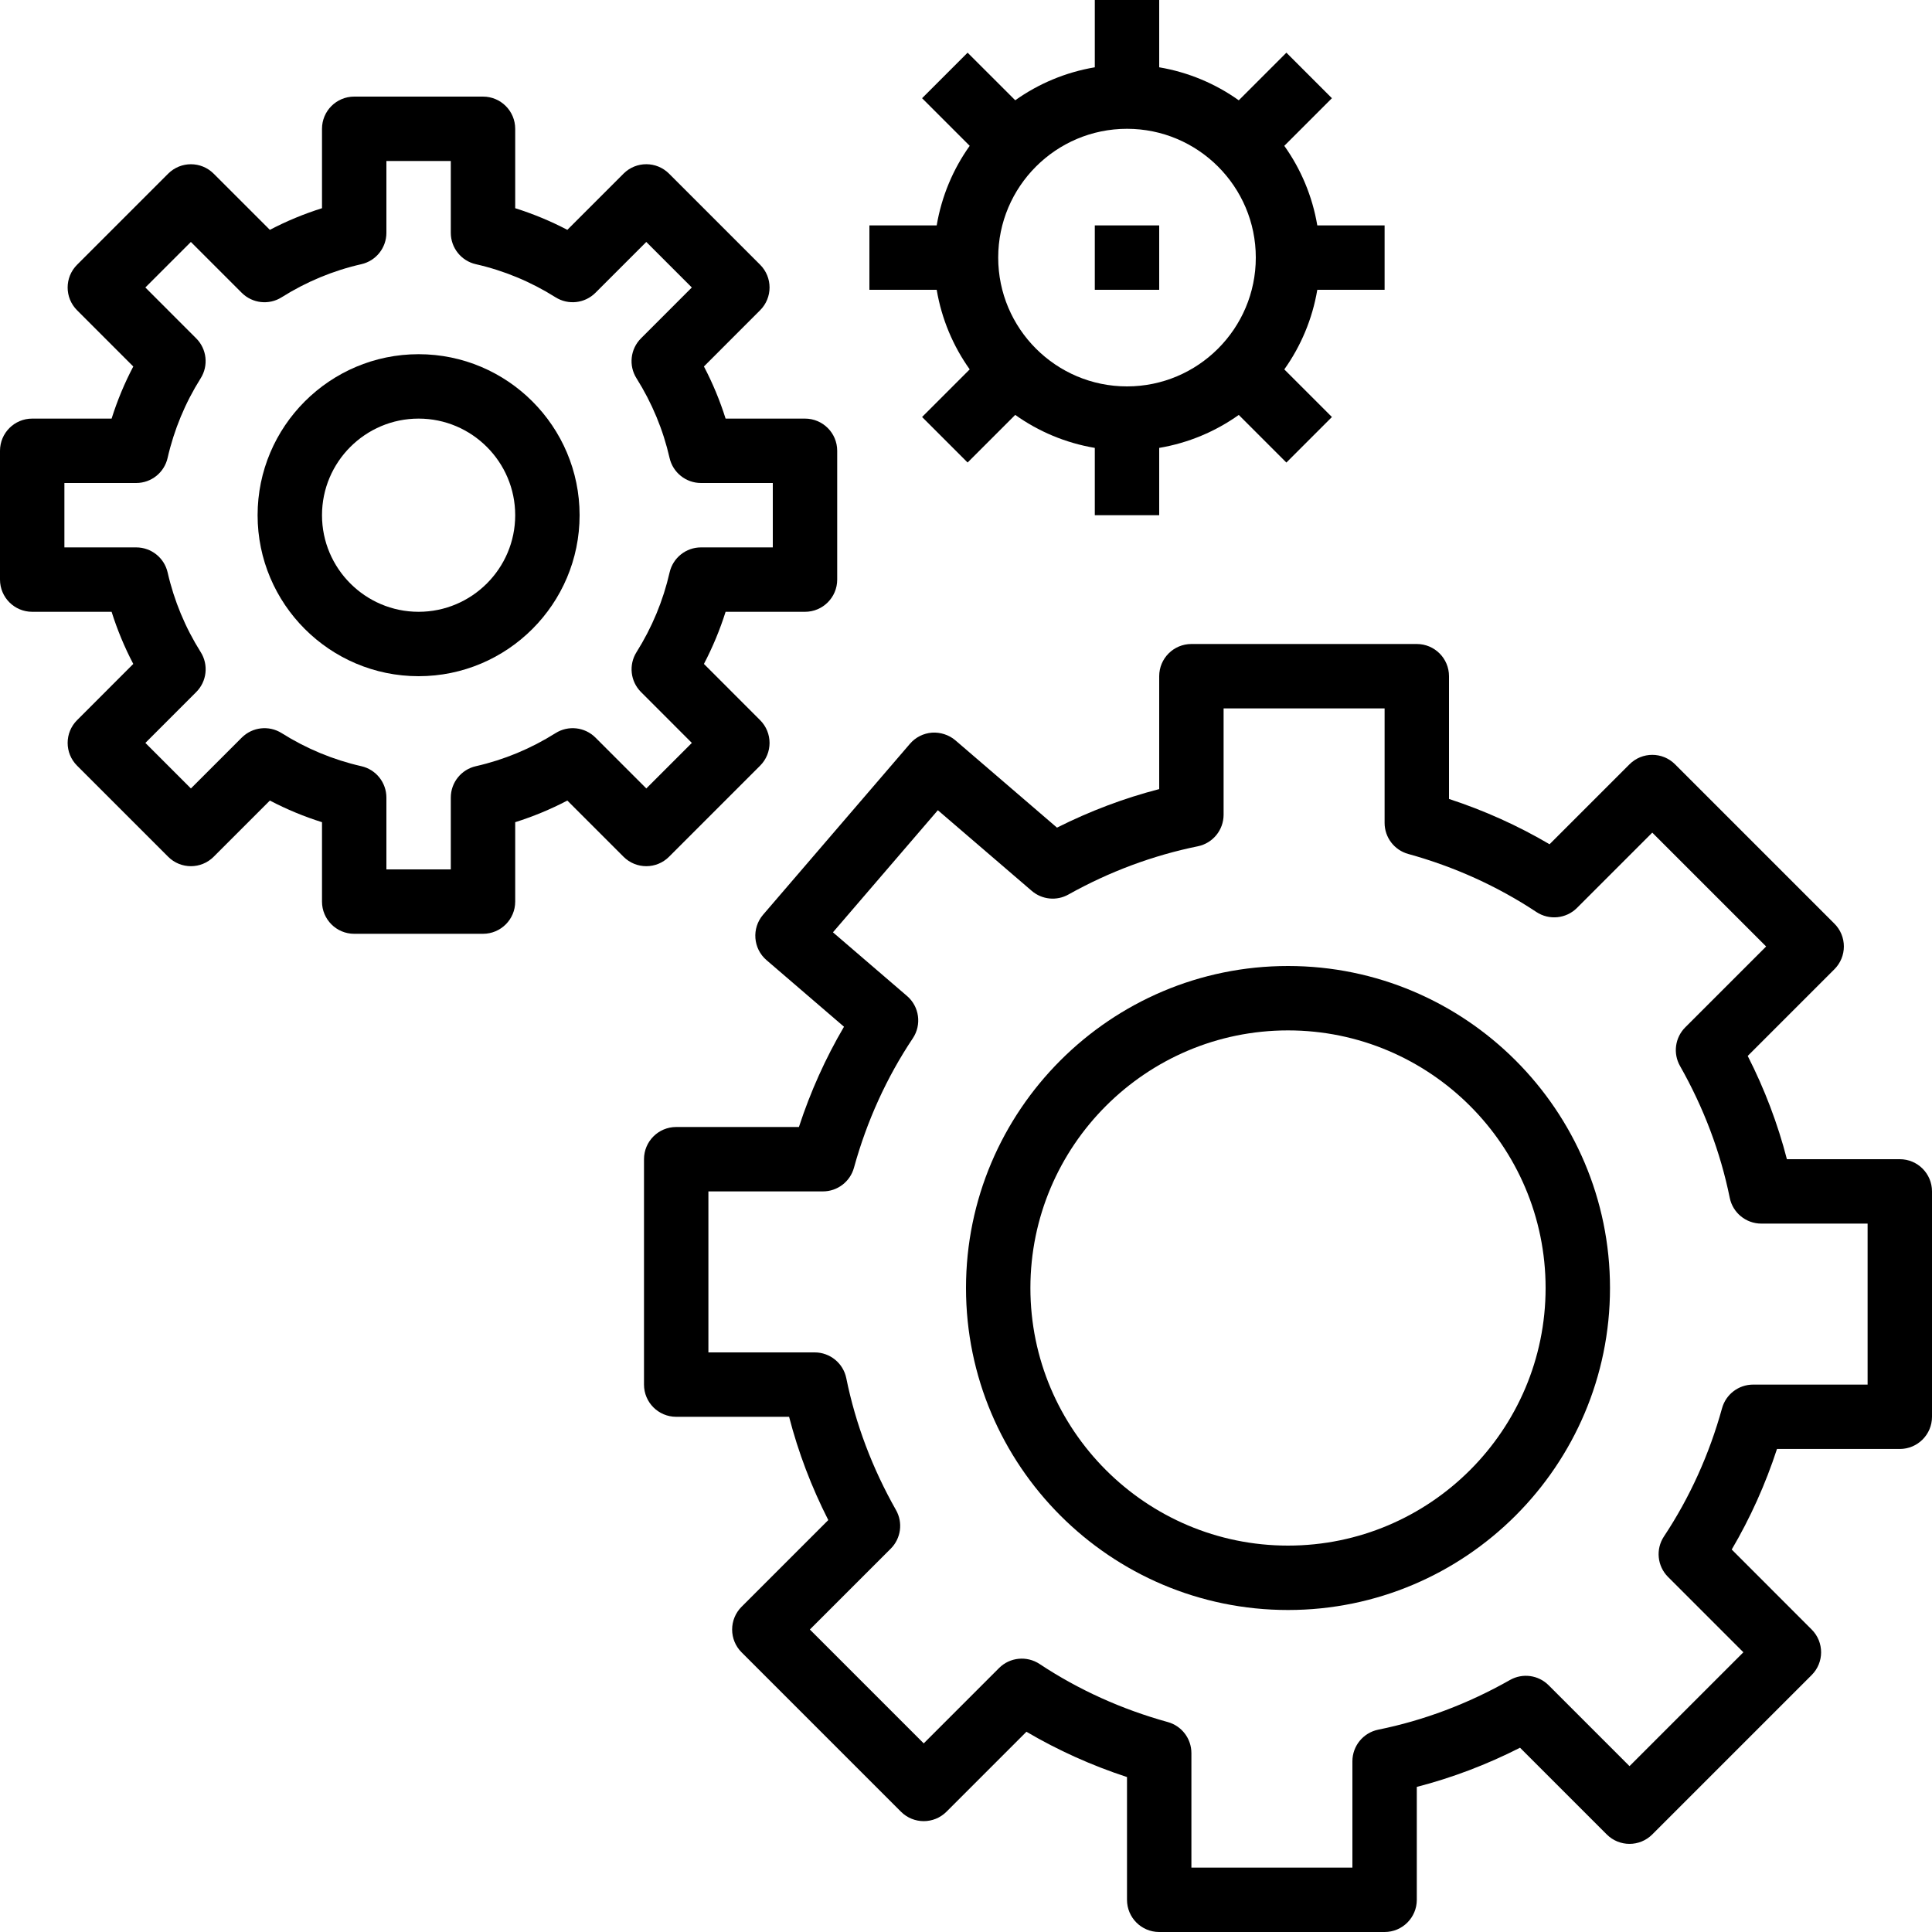
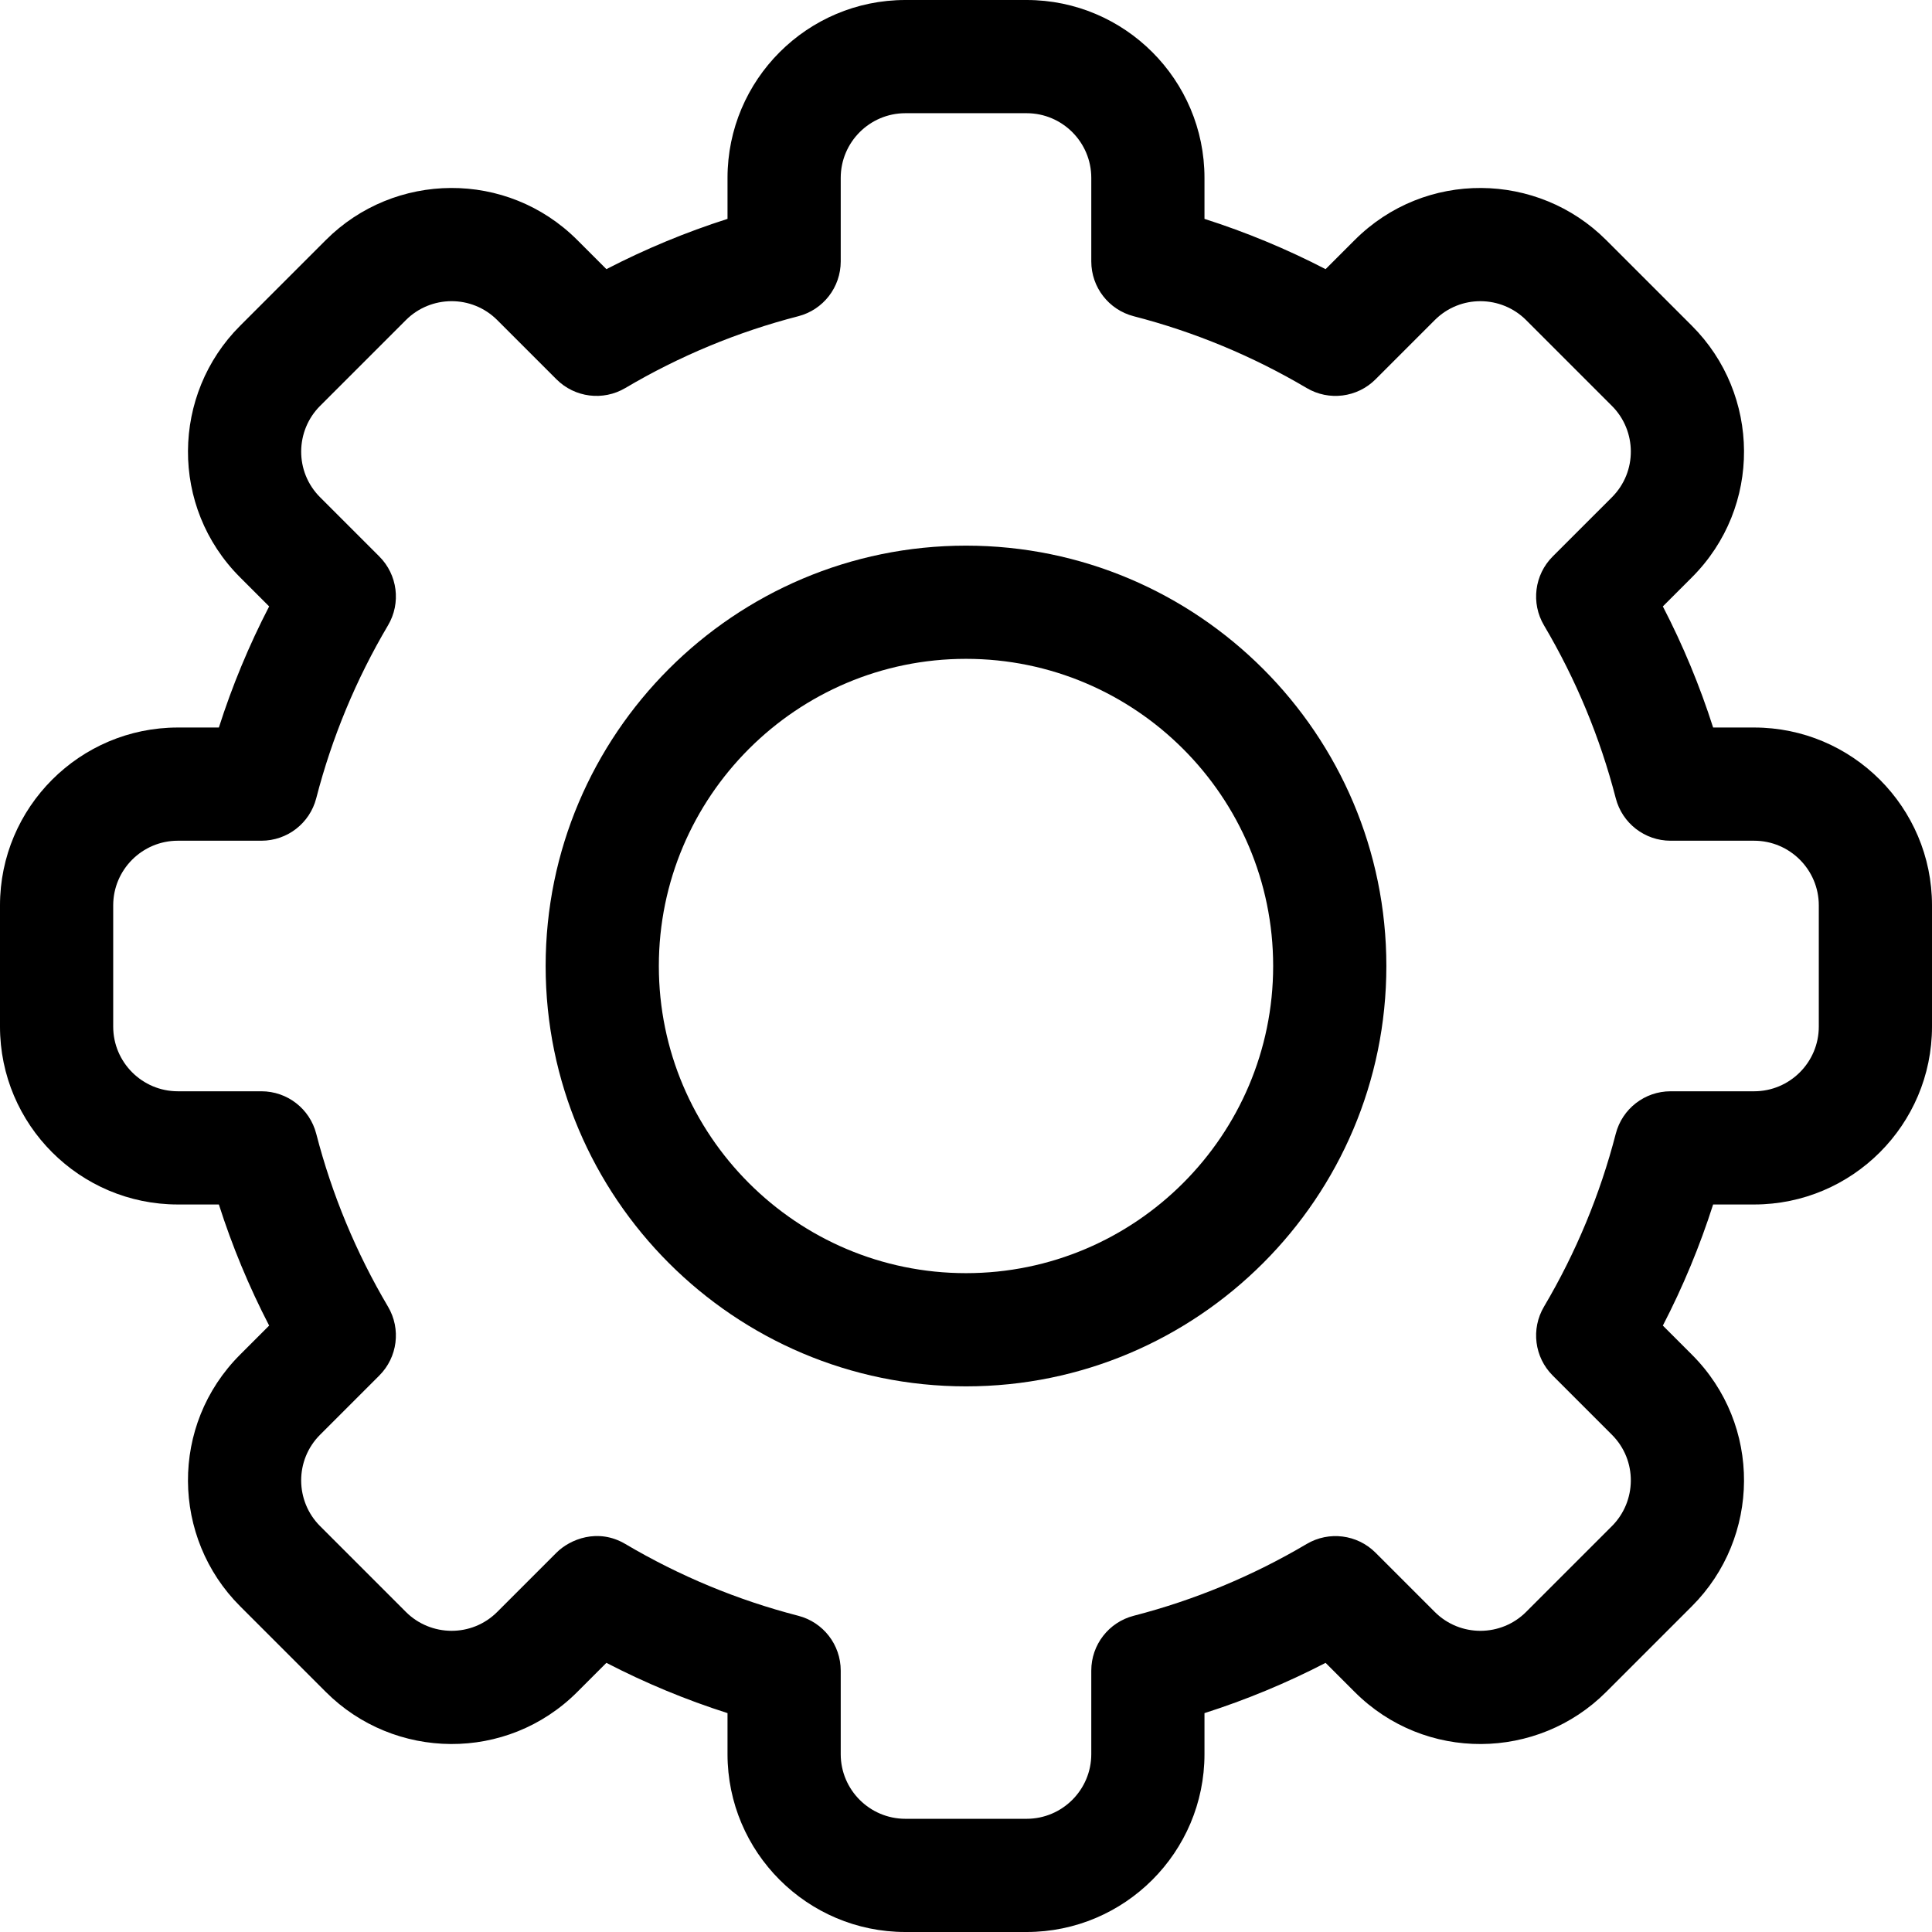
- <svg xmlns="http://www.w3.org/2000/svg" version="1.1" id="Capa_1" x="0px" y="0px" viewBox="0 0 480 480" style="enable-background:new 0 0 480 480;" xml:space="preserve">
-   <g>
-     <g>
-       <path d="M200,104h-19.728c-1.408-4.464-3.2-8.792-5.384-12.952l13.96-13.968c3.128-3.128,3.128-8.184,0-11.312l-22.624-22.624    c-3.128-3.128-8.184-3.128-11.312,0l-13.96,13.96c-4.152-2.176-8.488-3.968-12.952-5.376V32c0-4.416-3.576-8-8-8H88    c-4.424,0-8,3.584-8,8v19.728c-4.464,1.408-8.8,3.2-12.952,5.376l-13.96-13.952c-3.128-3.128-8.184-3.128-11.312,0L19.152,65.776    c-3.128,3.128-3.128,8.184,0,11.312l13.96,13.968c-2.184,4.152-3.976,8.48-5.384,12.944H8c-4.424,0-8,3.584-8,8v32    c0,4.416,3.576,8,8,8h19.728c1.408,4.464,3.2,8.792,5.384,12.952l-13.96,13.968c-3.128,3.128-3.128,8.184,0,11.312l22.624,22.624    c3.128,3.128,8.184,3.128,11.312,0l13.96-13.96c4.16,2.176,8.496,3.976,12.952,5.376V224c0,4.416,3.576,8,8,8h32    c4.424,0,8-3.584,8-8v-19.728c4.464-1.408,8.8-3.2,12.952-5.376l13.96,13.96c3.128,3.128,8.184,3.128,11.312,0l22.624-22.624    c3.128-3.128,3.128-8.184,0-11.312l-13.96-13.968c2.176-4.16,3.976-8.488,5.384-12.952H200c4.424,0,8-3.584,8-8v-32    C208,107.584,204.424,104,200,104z M192,136h-17.84c-3.736,0-6.968,2.584-7.8,6.224c-1.6,7.008-4.368,13.672-8.216,19.792    c-1.992,3.16-1.528,7.28,1.112,9.92l12.632,12.64l-11.312,11.312l-12.632-12.632c-2.648-2.64-6.768-3.104-9.92-1.112    c-6.128,3.856-12.784,6.624-19.792,8.216c-3.648,0.824-6.232,4.064-6.232,7.8V216H96v-17.84c0-3.736-2.584-6.976-6.224-7.8    c-7.008-1.592-13.664-4.36-19.792-8.216c-3.16-1.992-7.272-1.528-9.92,1.112l-12.632,12.632L36.12,184.576l12.632-12.64    c2.64-2.64,3.104-6.76,1.112-9.92c-3.848-6.12-6.616-12.776-8.216-19.792c-0.832-3.64-4.072-6.224-7.808-6.224H16v-16h17.84    c3.736,0,6.968-2.584,7.8-6.224c1.6-7.008,4.368-13.672,8.216-19.792c1.992-3.16,1.528-7.28-1.112-9.92l-12.632-12.64    l11.312-11.312l12.632,12.632c2.648,2.648,6.768,3.104,9.92,1.112C76.104,70,82.76,67.232,89.768,65.64    C93.416,64.816,96,61.576,96,57.84V40h16v17.84c0,3.736,2.584,6.976,6.224,7.8c7.008,1.592,13.664,4.36,19.792,8.216    c3.16,1.992,7.272,1.528,9.92-1.112l12.632-12.632l11.312,11.312l-12.632,12.64c-2.64,2.64-3.104,6.76-1.112,9.92    c3.848,6.12,6.616,12.776,8.216,19.792c0.832,3.64,4.072,6.224,7.808,6.224H192V136z" />
-     </g>
-   </g>
-   <g>
-     <g>
-       <path d="M104,88c-22.056,0-40,17.944-40,40c0,22.056,17.944,40,40,40c22.056,0,40-17.944,40-40C144,105.944,126.056,88,104,88z     M104,152c-13.232,0-24-10.768-24-24s10.768-24,24-24s24,10.768,24,24S117.232,152,104,152z" />
-     </g>
-   </g>
-   <g>
-     <g>
-       <path d="M320,240c-44.112,0-80,35.888-80,80s35.888,80,80,80s80-35.888,80-80S364.112,240,320,240z M320,384    c-35.288,0-64-28.712-64-64c0-35.288,28.712-64,64-64c35.288,0,64,28.712,64,64C384,355.288,355.288,384,320,384z" />
-     </g>
-   </g>
-   <g>
-     <g>
-       <path d="M472,288h-28.048c-2.28-8.816-5.536-17.4-9.736-25.656L455.76,240.8c1.504-1.504,2.344-3.536,2.344-5.656    s-0.84-4.16-2.344-5.656l-39.6-39.6c-3.128-3.128-8.184-3.128-11.312,0l-19.864,19.864c-7.84-4.616-16.2-8.384-24.984-11.256V168    c0-4.416-3.576-8-8-8h-56c-4.424,0-8,3.584-8,8v28.048c-8.728,2.256-17.224,5.464-25.392,9.576l-25.24-21.688    c-1.608-1.384-3.784-2.048-5.816-1.912c-2.12,0.16-4.088,1.152-5.472,2.76l-36.496,42.48c-2.872,3.352-2.496,8.4,0.856,11.28    l19.248,16.544c-4.584,7.808-8.336,16.144-11.2,24.912H168c-4.424,0-8,3.584-8,8v56c0,4.416,3.576,8,8,8h28.048    c2.28,8.816,5.536,17.4,9.736,25.656L184.24,399.2c-1.504,1.504-2.344,3.536-2.344,5.656s0.84,4.16,2.344,5.656l39.6,39.6    c3.128,3.128,8.184,3.128,11.312,0l19.864-19.864c7.832,4.608,16.2,8.376,24.984,11.256V472c0,4.416,3.576,8,8,8h56    c4.424,0,8-3.584,8-8v-28.048c8.808-2.28,17.392-5.536,25.648-9.736l21.544,21.544c3.128,3.128,8.184,3.128,11.312,0l39.6-39.6    c3.128-3.128,3.128-8.184,0-11.312l-19.864-19.872c4.608-7.832,8.376-16.192,11.248-24.984H472c4.424,0,8-3.584,8-8v-56    C480,291.584,476.424,288,472,288z M464,344h-28.448c-3.592,0-6.752,2.4-7.712,5.864c-3.176,11.488-8.032,22.2-14.432,31.856    c-2.104,3.168-1.672,7.384,1.016,10.072l18.712,18.712l-28.288,28.288l-20.096-20.096c-2.536-2.544-6.464-3.088-9.608-1.304    c-10.376,5.888-21.392,10.048-32.744,12.344c-3.72,0.768-6.4,4.048-6.4,7.856V464h-40v-28.448c0-3.6-2.4-6.752-5.864-7.712    c-11.48-3.176-22.192-8.024-31.848-14.424c-3.168-2.096-7.392-1.688-10.08,1.008l-18.712,18.712l-28.288-28.288l20.096-20.088    c2.544-2.544,3.08-6.48,1.296-9.608c-5.88-10.368-10.04-21.384-12.344-32.752c-0.76-3.72-4.048-6.4-7.848-6.4H176v-40h28.448    c3.592,0,6.752-2.4,7.712-5.864c3.208-11.632,8.136-22.464,14.632-32.184c2.24-3.36,1.624-7.872-1.448-10.504l-18.4-15.816    l26.064-30.336l23.32,20.032c2.544,2.192,6.192,2.56,9.12,0.912c10.168-5.68,20.976-9.712,32.152-11.984    c3.72-0.76,6.4-4.04,6.4-7.848V176h40v28.448c0,3.6,2.4,6.752,5.864,7.712c11.472,3.168,22.184,8.024,31.848,14.424    c3.168,2.096,7.384,1.68,10.08-1.008l18.712-18.712l28.288,28.288l-20.096,20.088c-2.544,2.544-3.08,6.48-1.296,9.608    c5.88,10.368,10.04,21.384,12.352,32.752c0.752,3.72,4.04,6.4,7.84,6.4H464V344z" />
-     </g>
-   </g>
-   <g>
-     <g>
-       <path d="M344,72V56h-16.72c-1.232-7.272-4.08-13.992-8.2-19.768L330.912,24.4L319.6,13.088L307.768,24.92    c-5.776-4.12-12.496-6.968-19.768-8.2V0h-16v16.72c-7.272,1.232-13.992,4.08-19.768,8.192L240.4,13.088L229.088,24.4    l11.832,11.832c-4.12,5.776-6.968,12.496-8.2,19.768H216v16h16.72c1.232,7.272,4.08,13.992,8.2,19.768L229.088,103.6    l11.312,11.312l11.832-11.832c5.776,4.12,12.496,6.968,19.768,8.2V128h16v-16.72c7.272-1.232,13.992-4.08,19.768-8.192    L319.6,114.92l11.312-11.312L319.08,91.776c4.12-5.784,6.968-12.504,8.2-19.776H344z M280,96c-17.648,0-32-14.352-32-32    s14.352-32,32-32s32,14.352,32,32S297.648,96,280,96z" />
-     </g>
-   </g>
-   <g>
-     <g>
-       <rect x="272" y="56" width="16" height="16" />
-     </g>
-   </g>
-   <g>
- </g>
-   <g>
- </g>
-   <g>
- </g>
-   <g>
- </g>
-   <g>
- </g>
-   <g>
- </g>
-   <g>
- </g>
-   <g>
- </g>
-   <g>
- </g>
-   <g>
- </g>
-   <g>
- </g>
-   <g>
- </g>
-   <g>
- </g>
-   <g>
- </g>
-   <g>
- </g>
+ <svg xmlns="http://www.w3.org/2000/svg" id="Layer_1" enable-background="new 0 0 512 512" height="512" viewBox="0 0 512 512" width="512">
+   <path d="m272.066 512h-32.133c-25.989 0-47.134-21.144-47.134-47.133v-10.871c-11.049-3.53-21.784-7.986-32.097-13.323l-7.704 7.704c-18.659 18.682-48.548 18.134-66.665-.007l-22.711-22.71c-18.149-18.129-18.671-48.008.006-66.665l7.698-7.698c-5.337-10.313-9.792-21.046-13.323-32.097h-10.87c-25.988 0-47.133-21.144-47.133-47.133v-32.134c0-25.989 21.145-47.133 47.134-47.133h10.87c3.531-11.05 7.986-21.784 13.323-32.097l-7.704-7.703c-18.666-18.646-18.151-48.528.006-66.665l22.713-22.712c18.159-18.184 48.041-18.638 66.664.006l7.697 7.697c10.313-5.336 21.048-9.792 32.097-13.323v-10.87c0-25.989 21.144-47.133 47.134-47.133h32.133c25.989 0 47.133 21.144 47.133 47.133v10.871c11.049 3.53 21.784 7.986 32.097 13.323l7.704-7.704c18.659-18.682 48.548-18.134 66.665.007l22.711 22.71c18.149 18.129 18.671 48.008-.006 66.665l-7.698 7.698c5.337 10.313 9.792 21.046 13.323 32.097h10.87c25.989 0 47.134 21.144 47.134 47.133v32.134c0 25.989-21.145 47.133-47.134 47.133h-10.87c-3.531 11.05-7.986 21.784-13.323 32.097l7.704 7.704c18.666 18.646 18.151 48.528-.006 66.665l-22.713 22.712c-18.159 18.184-48.041 18.638-66.664-.006l-7.697-7.697c-10.313 5.336-21.048 9.792-32.097 13.323v10.871c0 25.987-21.144 47.131-47.134 47.131zm-106.349-102.83c14.327 8.473 29.747 14.874 45.831 19.025 6.624 1.709 11.252 7.683 11.252 14.524v22.148c0 9.447 7.687 17.133 17.134 17.133h32.133c9.447 0 17.134-7.686 17.134-17.133v-22.148c0-6.841 4.628-12.815 11.252-14.524 16.084-4.151 31.504-10.552 45.831-19.025 5.895-3.486 13.4-2.538 18.243 2.305l15.688 15.689c6.764 6.772 17.626 6.615 24.224.007l22.727-22.726c6.582-6.574 6.802-17.438.006-24.225l-15.695-15.695c-4.842-4.842-5.79-12.348-2.305-18.242 8.473-14.326 14.873-29.746 19.024-45.831 1.71-6.624 7.684-11.251 14.524-11.251h22.147c9.447 0 17.134-7.686 17.134-17.133v-32.134c0-9.447-7.687-17.133-17.134-17.133h-22.147c-6.841 0-12.814-4.628-14.524-11.251-4.151-16.085-10.552-31.505-19.024-45.831-3.485-5.894-2.537-13.4 2.305-18.242l15.689-15.689c6.782-6.774 6.605-17.634.006-24.225l-22.725-22.725c-6.587-6.596-17.451-6.789-24.225-.006l-15.694 15.695c-4.842 4.843-12.35 5.791-18.243 2.305-14.327-8.473-29.747-14.874-45.831-19.025-6.624-1.709-11.252-7.683-11.252-14.524v-22.15c0-9.447-7.687-17.133-17.134-17.133h-32.133c-9.447 0-17.134 7.686-17.134 17.133v22.148c0 6.841-4.628 12.815-11.252 14.524-16.084 4.151-31.504 10.552-45.831 19.025-5.896 3.485-13.401 2.537-18.243-2.305l-15.688-15.689c-6.764-6.772-17.627-6.615-24.224-.007l-22.727 22.726c-6.582 6.574-6.802 17.437-.006 24.225l15.695 15.695c4.842 4.842 5.79 12.348 2.305 18.242-8.473 14.326-14.873 29.746-19.024 45.831-1.71 6.624-7.684 11.251-14.524 11.251h-22.148c-9.447.001-17.134 7.687-17.134 17.134v32.134c0 9.447 7.687 17.133 17.134 17.133h22.147c6.841 0 12.814 4.628 14.524 11.251 4.151 16.085 10.552 31.505 19.024 45.831 3.485 5.894 2.537 13.4-2.305 18.242l-15.689 15.689c-6.782 6.774-6.605 17.634-.006 24.225l22.725 22.725c6.587 6.596 17.451 6.789 24.225.006l15.694-15.695c3.568-3.567 10.991-6.594 18.244-2.304z" />
+   <path d="m256 367.4c-61.427 0-111.4-49.974-111.4-111.4s49.973-111.4 111.4-111.4 111.4 49.974 111.4 111.4-49.973 111.4-111.4 111.4zm0-192.8c-44.885 0-81.4 36.516-81.4 81.4s36.516 81.4 81.4 81.4 81.4-36.516 81.4-81.4-36.515-81.4-81.4-81.4z" />
</svg>
